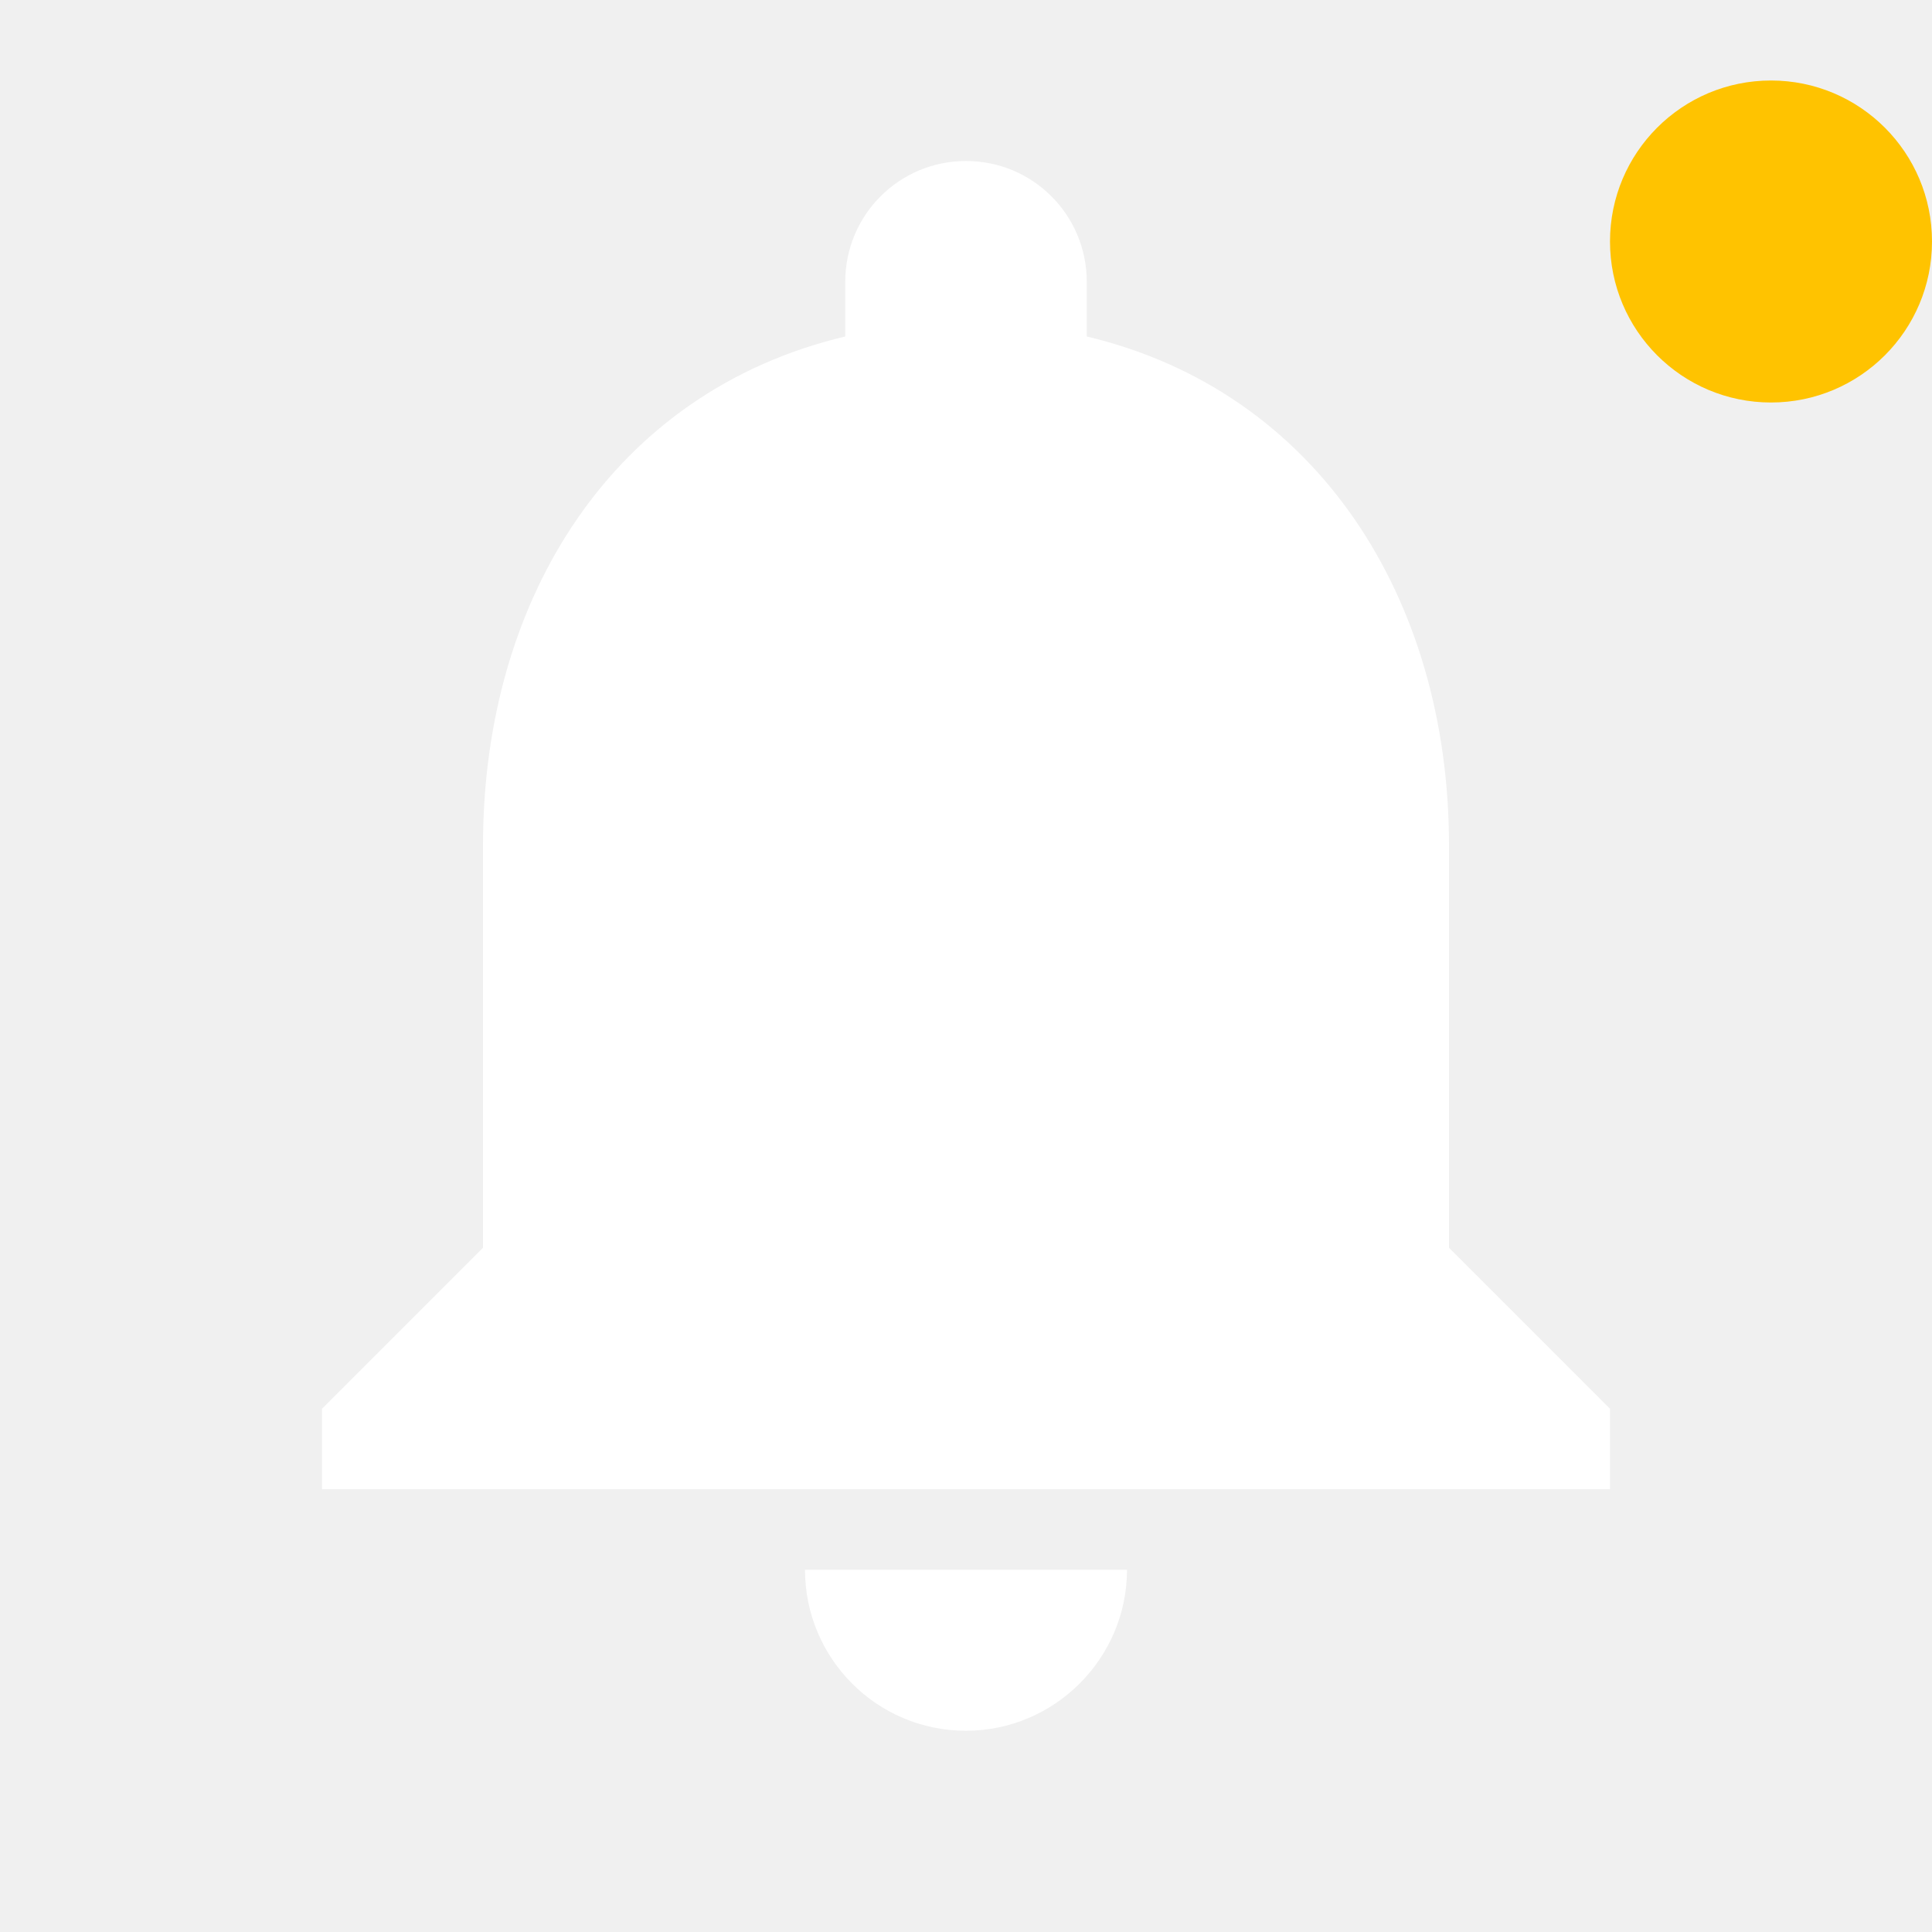
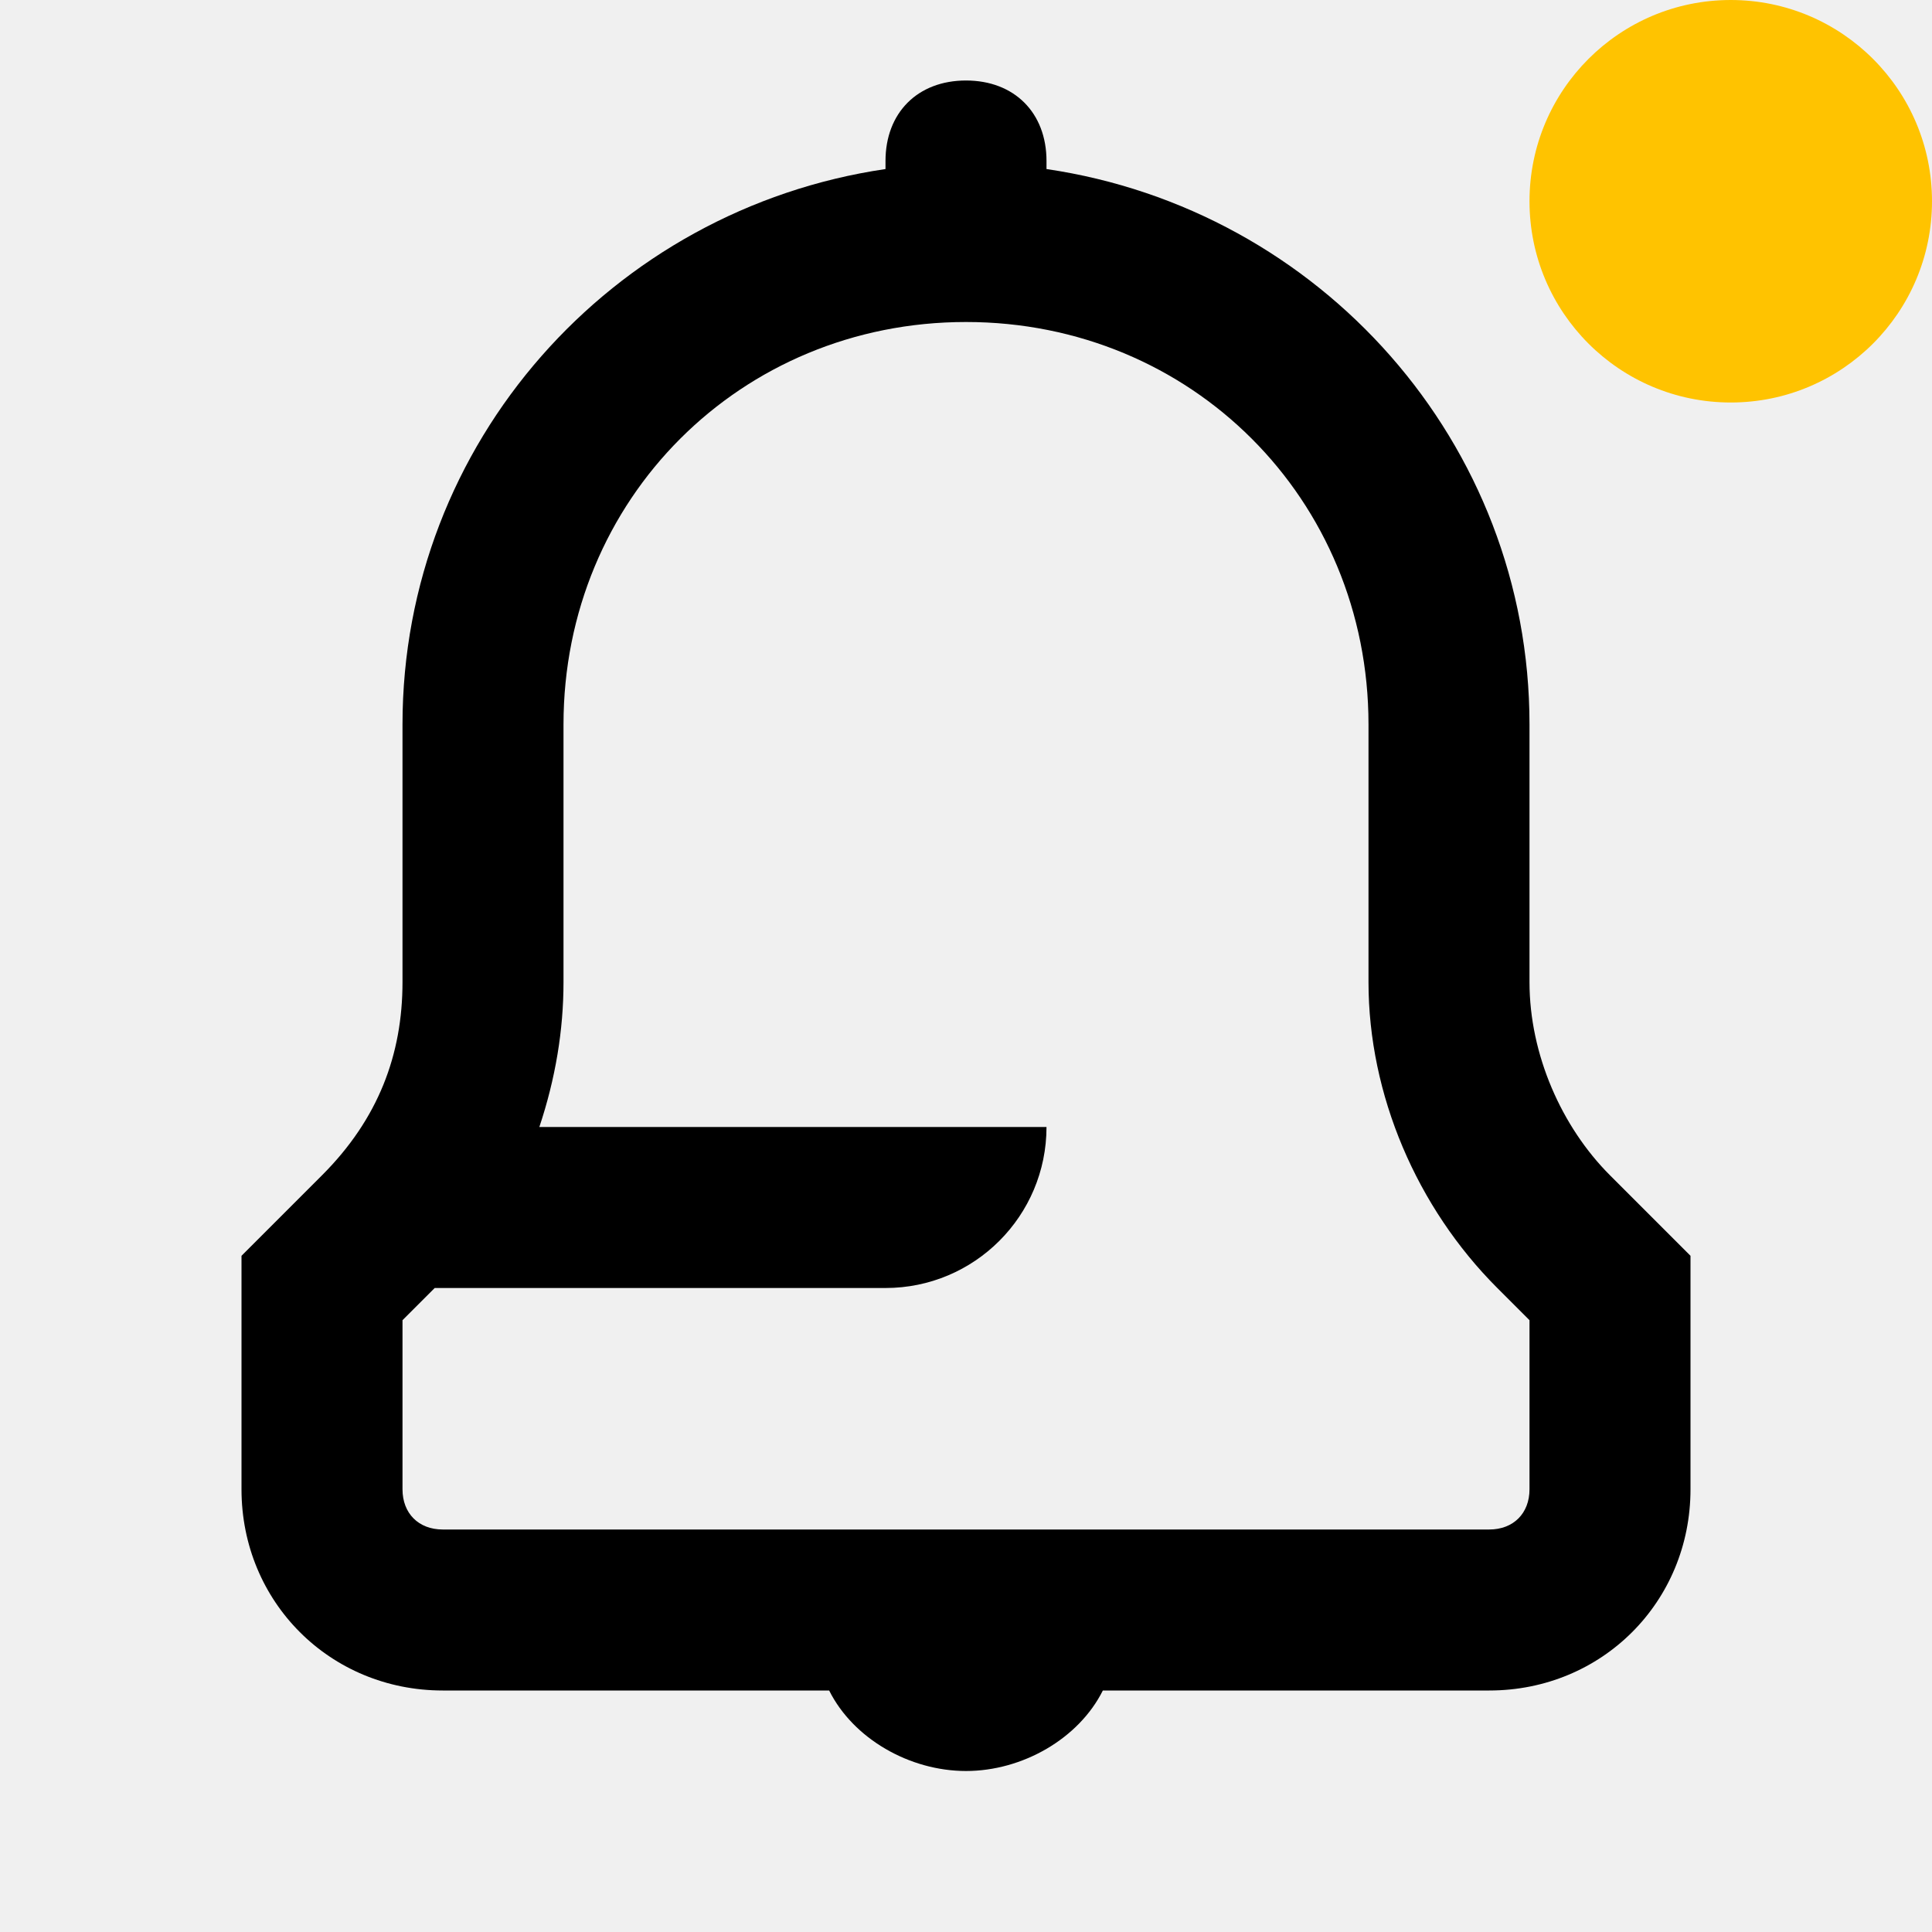
<svg xmlns="http://www.w3.org/2000/svg" width="24" height="24" viewBox="0 0 24 24">
-   <path d="M12 21.5C13.1 21.5 14 20.6 14 19.5H10C10 20.6 10.89 21.5 12 21.5ZM18 15.5V10.5C18 7.43 16.36 4.86 13.5 4.18V3.5C13.5 2.67 12.83 2 12 2C11.17 2 10.5 2.67 10.5 3.5V4.18C7.63 4.86 6 7.42 6 10.5V15.5L4 17.5V18.5H20V17.5L18 15.5Z" fill="white" />
-   <circle cx="22" cy="3" r="2" fill="#FFC300" />
+   <circle cx="21.5" cy="2.5" r="2.5" fill="#FFC300" />
+   <path fill-rule="evenodd" clip-rule="evenodd" d="M20 14.6C19.4 14 19 13.1 19 12.2V9C19 5.5 16.4 2.6 13 2.1V2C13 1.4 12.6 1 12 1C11.4 1 11 1.4 11 2V2.1C7.6 2.6 5 5.5 5 9V12.2C5 13.1 4.7 13.9 4 14.6L3 15.6V18.5C3 19.9 4.1 21 5.5 21H10.3C10.6 21.6 11.3 22 12 22C12.7 22 13.4 21.6 13.7 21H18.5C19.9 21 21 19.9 21 18.5V15.6L20 14.6ZM19 18.5C19 18.8 18.8 19 18.5 19H5.5C5.2 19 5 18.8 5 18.5V16.4L5.4 16H11C12.105 16 13 15.105 13 14H6.7C6.9 13.4 7 12.8 7 12.2V9C7 6.2 9.2 4 12 4C14.8 4 17 6.2 17 9V12.2C17 13.6 17.6 15 18.6 16L19 16.4V18.5Z" />
</svg>
